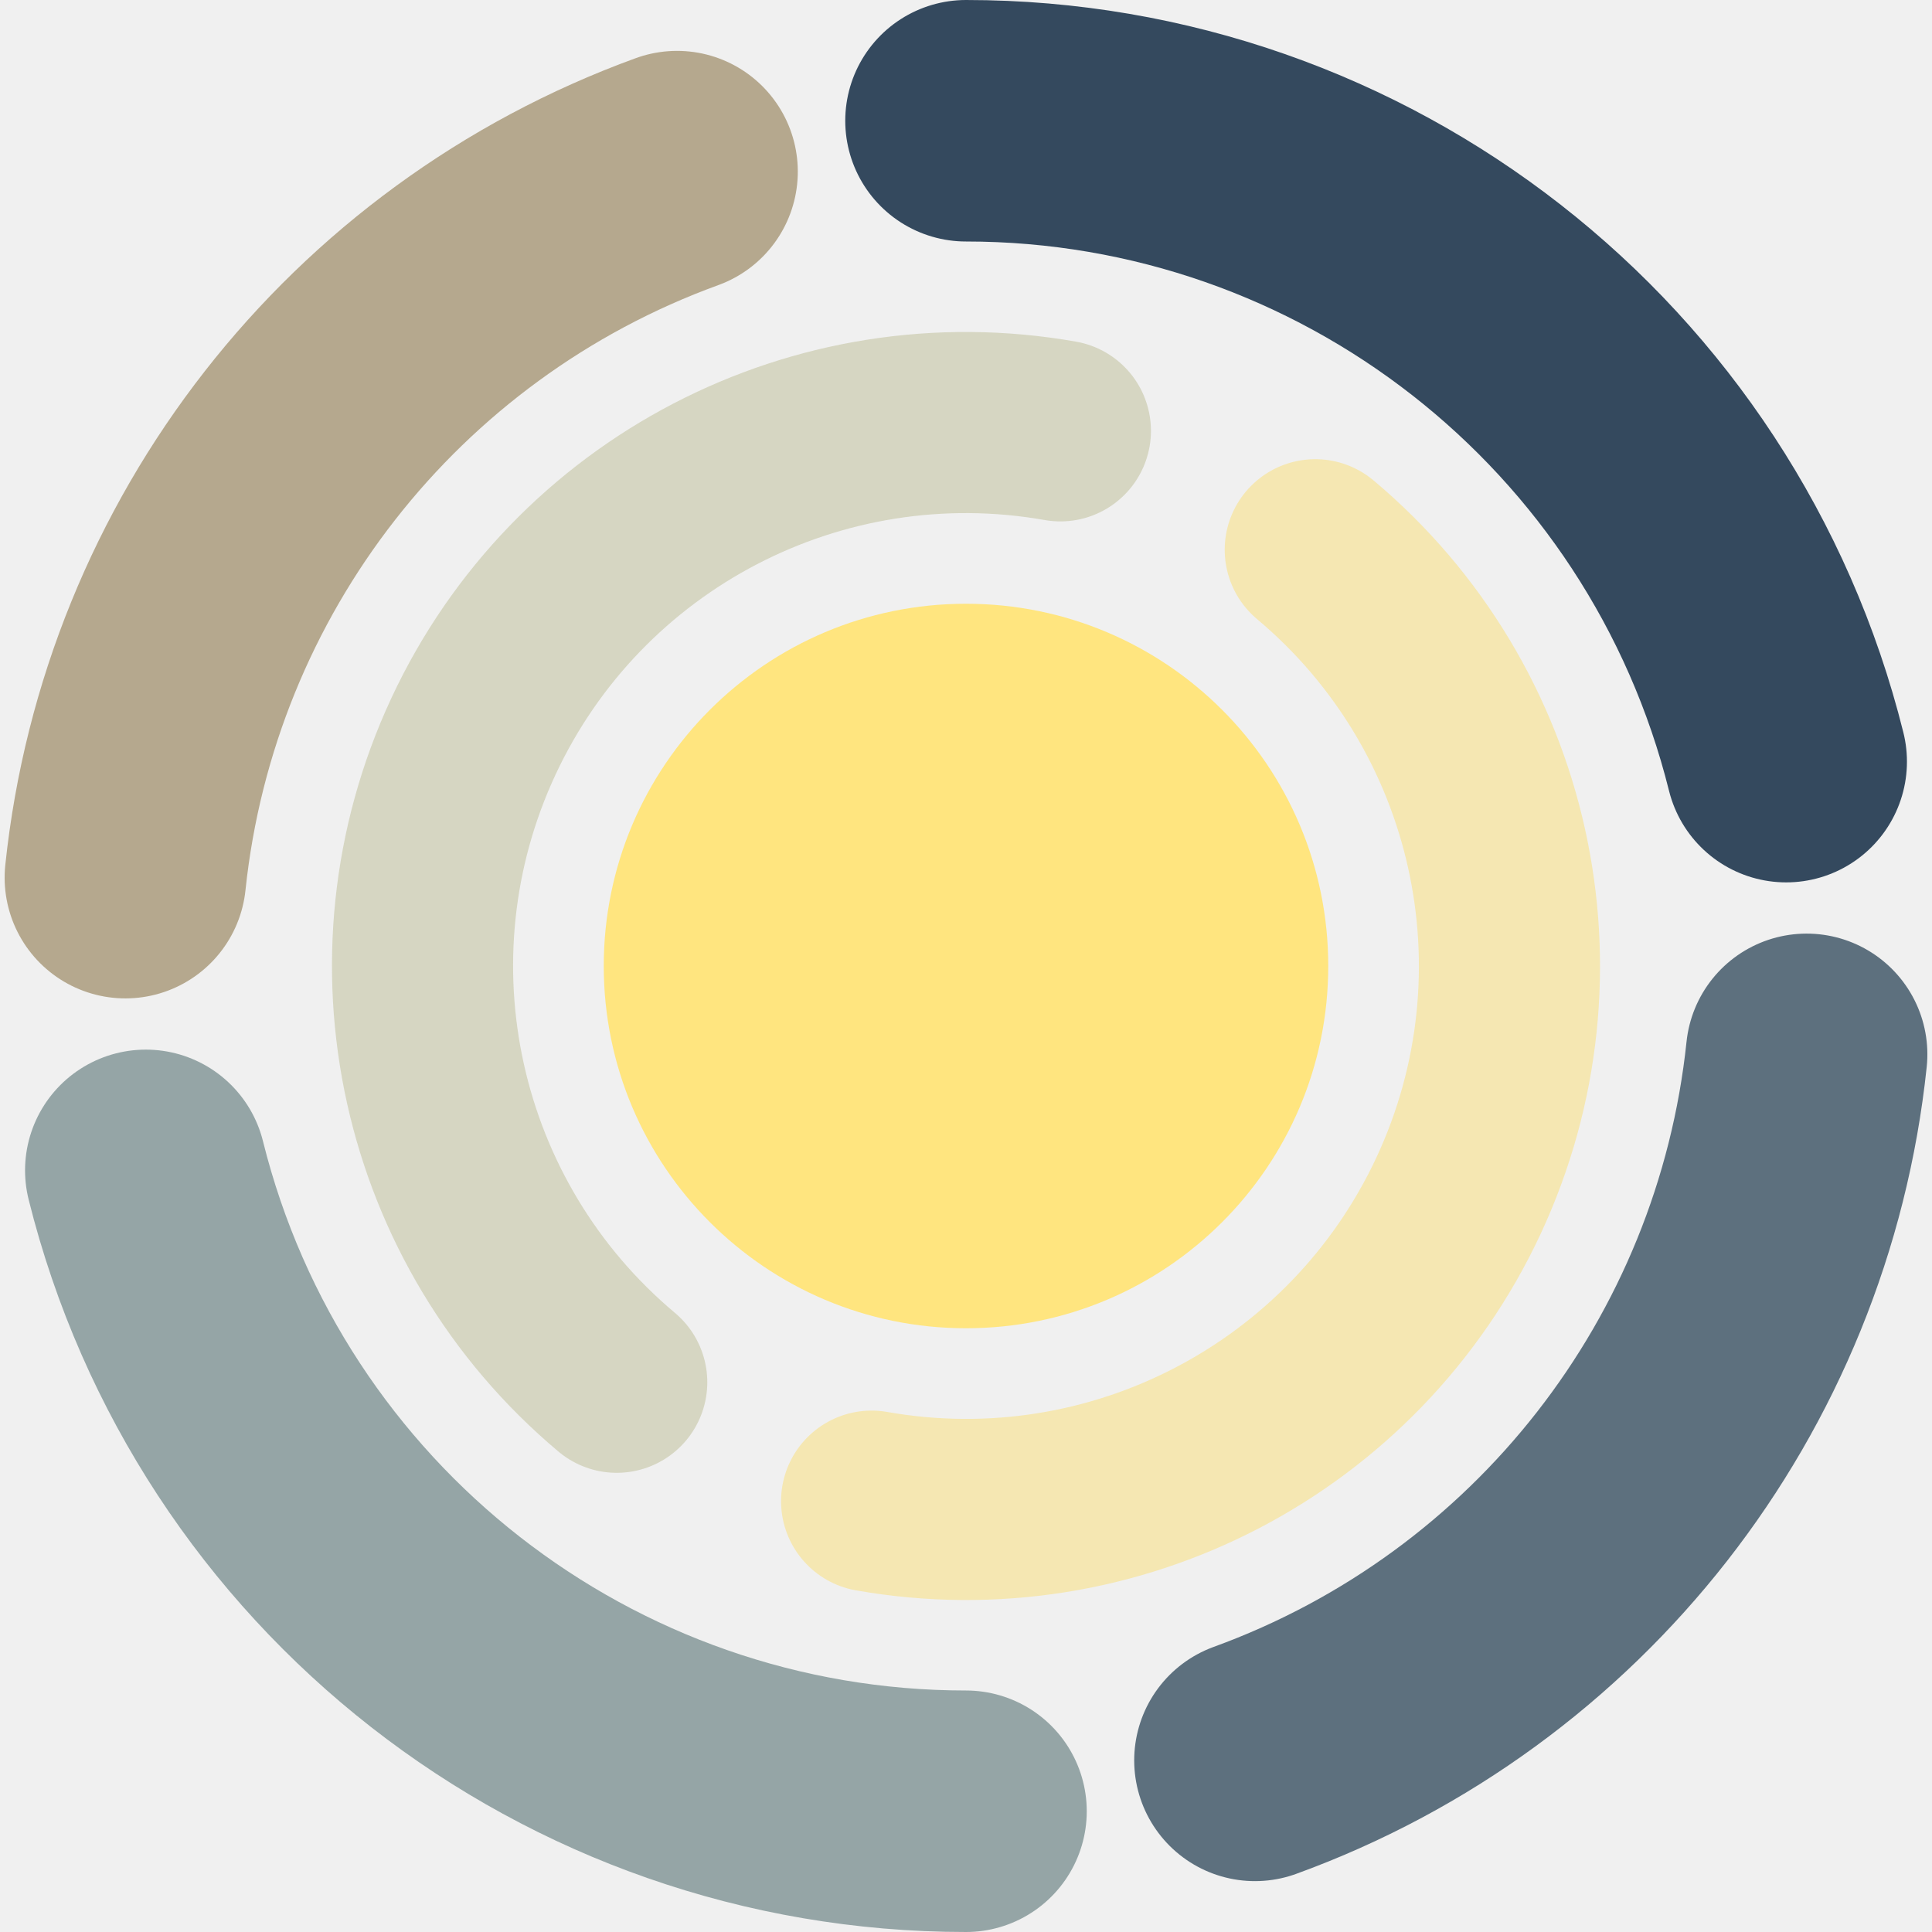
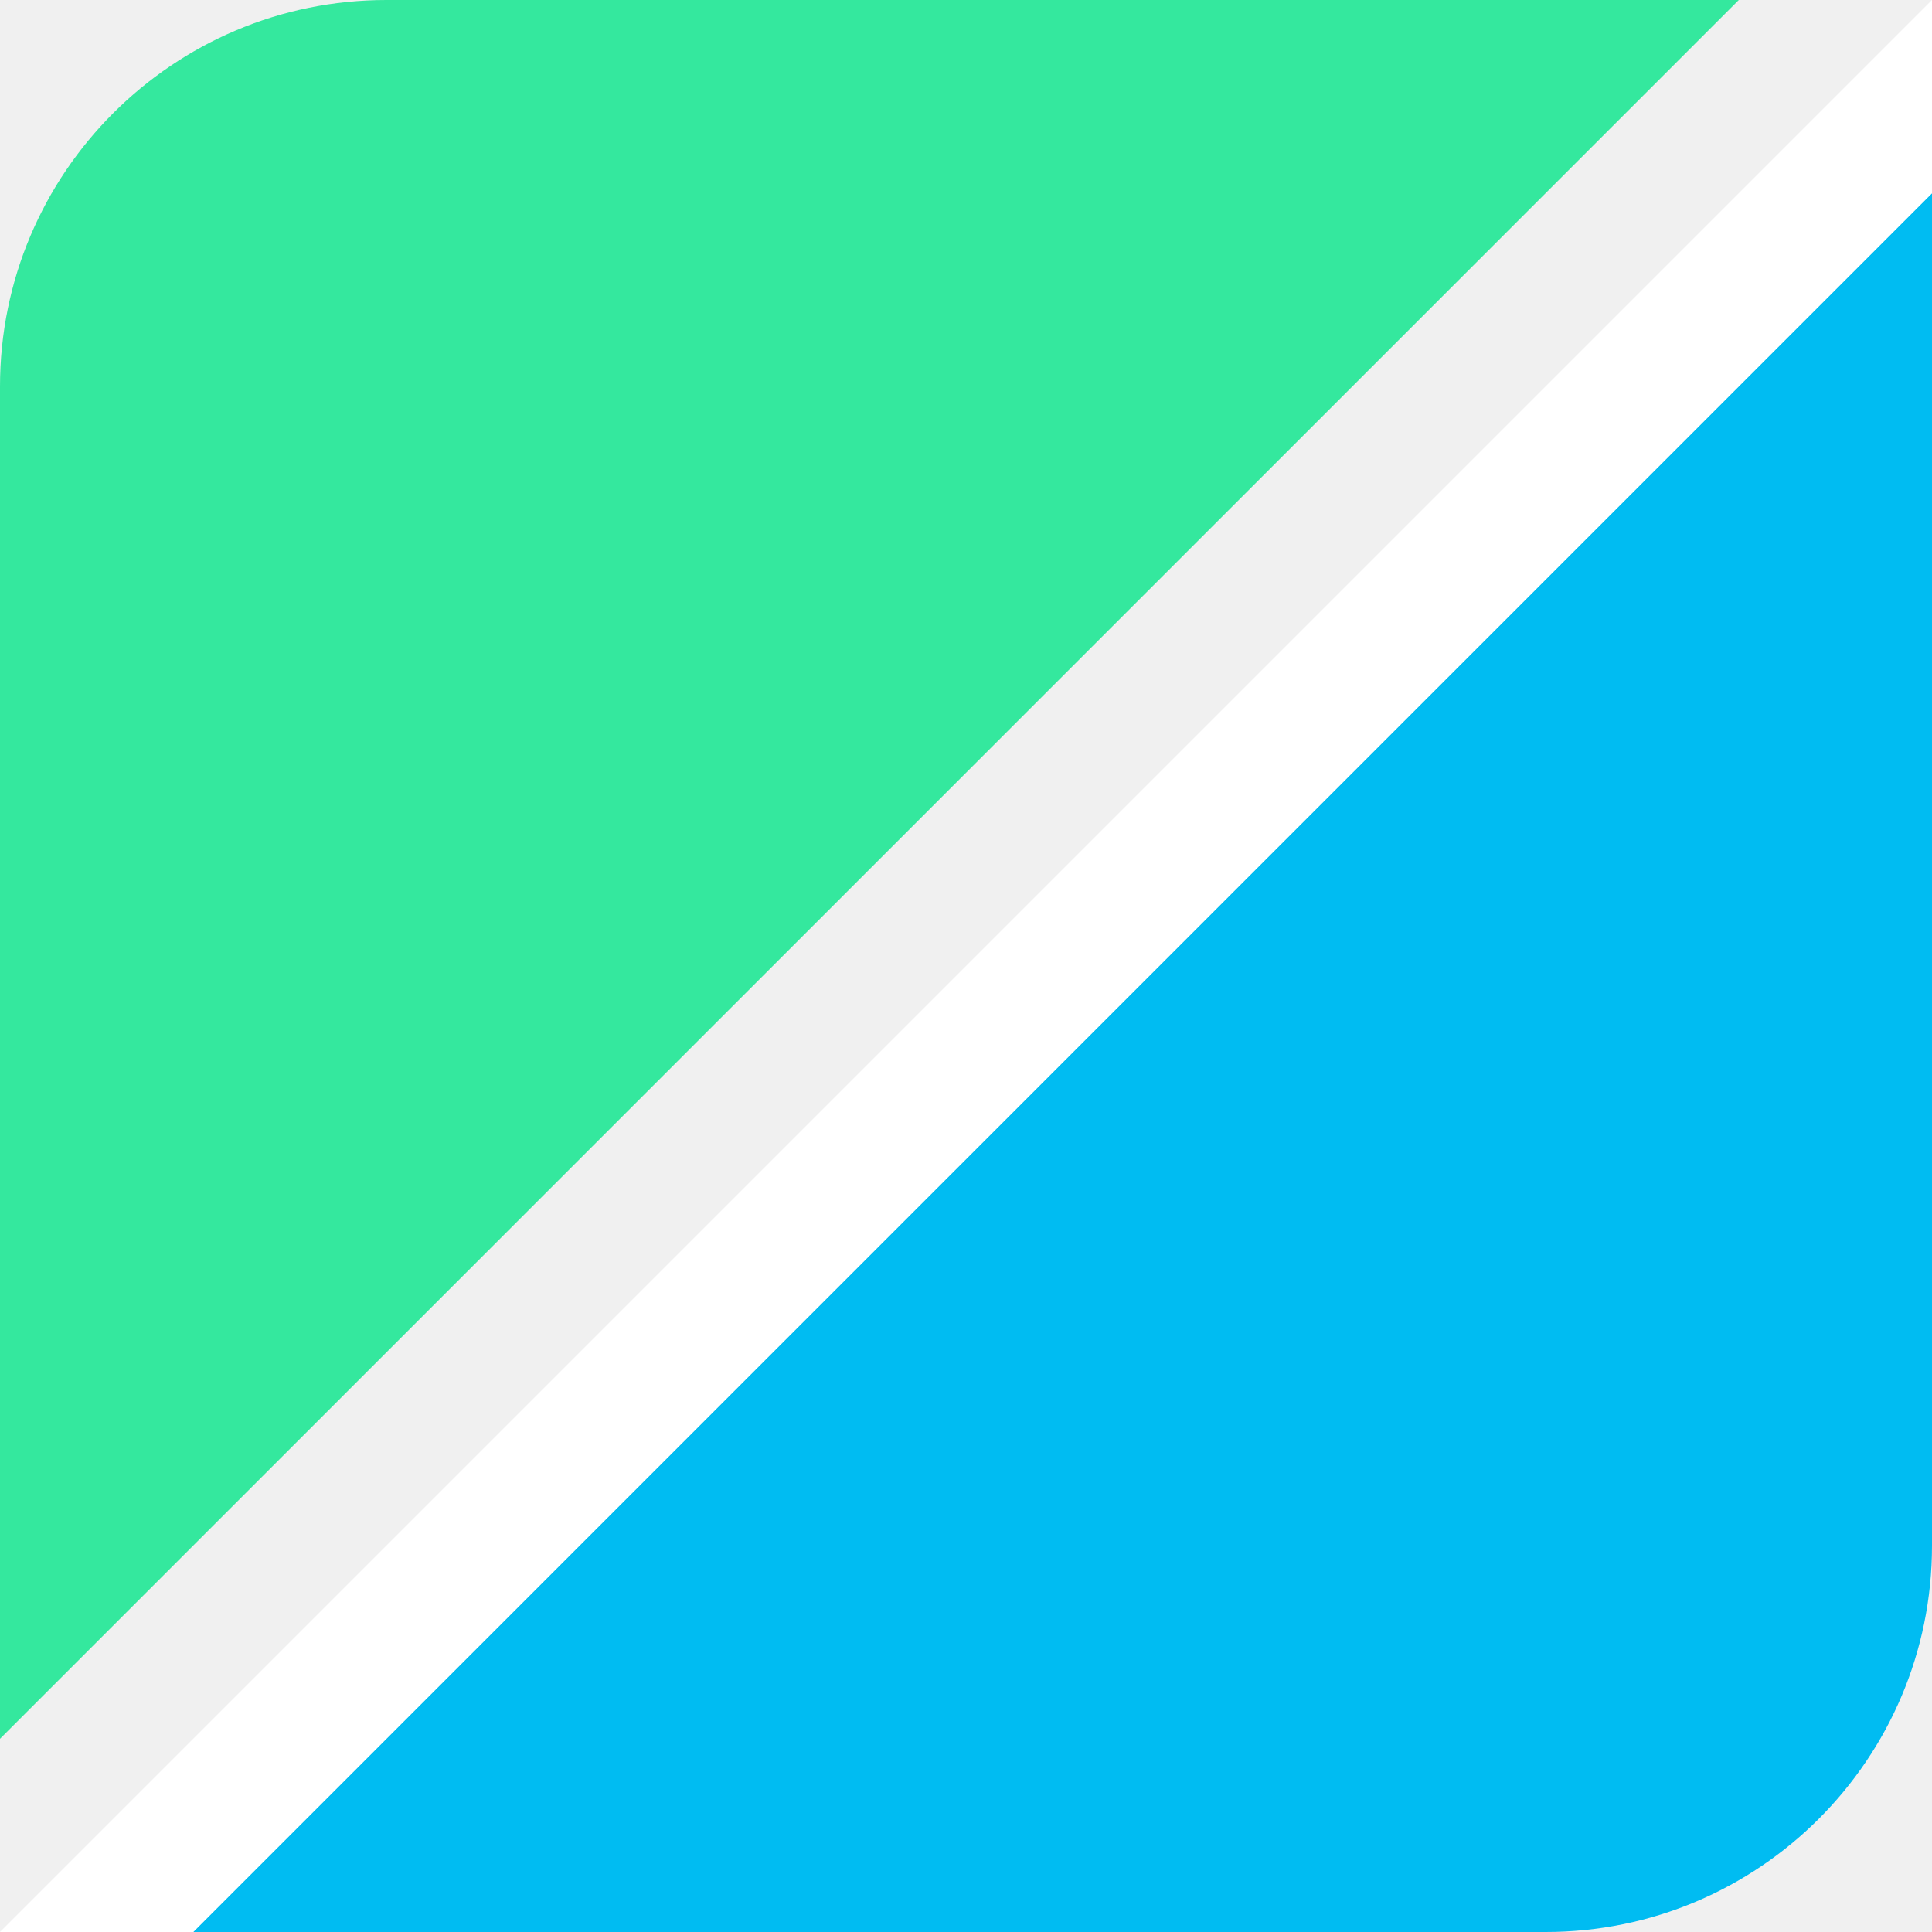
- <svg xmlns="http://www.w3.org/2000/svg" height="64" width="64" version="1.1" viewBox="0 0 64 64">
-   <path d="M 32 4 A 28 28 0 0 1 59.17 25.23" stroke="#34495E" stroke-width="8" stroke-linecap="round" fill="none" />
-   <path d="M 32 4 A 28 28 0 0 1 59.17 25.23" stroke="#95A5A6" stroke-width="8" stroke-linecap="round" fill="none" transform="rotate(180 32 32)" />
-   <path d="M 32 4 A 28 28 0 0 1 57.17 19.73" stroke="#5D707E" stroke-width="8" stroke-linecap="round" fill="none" transform="rotate(96 32 32)" />
-   <path d="M 32 4 A 28 28 0 0 1 57.17 19.73" stroke="#B5A88E" stroke-width="8" stroke-linecap="round" fill="none" transform="rotate(276 32 32)" />
-   <path d="M 32 14 A 18 18 0 0 1 41 47.59" stroke="#F5E7B2" stroke-width="6" stroke-linecap="round" fill="none" transform="rotate(40 32 32)" />
-   <path d="M 32 14 A 18 18 0 0 1 41 47.59" stroke="#D6D6C2" stroke-width="6" stroke-linecap="round" fill="none" transform="rotate(220 32 32)" />
-   <circle cx="32" cy="32" r="12" fill="#ffe57f" />
+ <svg xmlns="http://www.w3.org/2000/svg" viewBox="0 0 500 500">
+   <path d="M100 0H450L0 450V100A100 100 0 0 1 100 0Z" fill="#34E89E" />
+   <path d="M500 50V400A100 100 0 0 1 400 500H50L500 50Z" fill="#00BCF2" />
+   <polygon points="0,500 50,500 500,50 500,0" fill="#fff" />
</svg>
